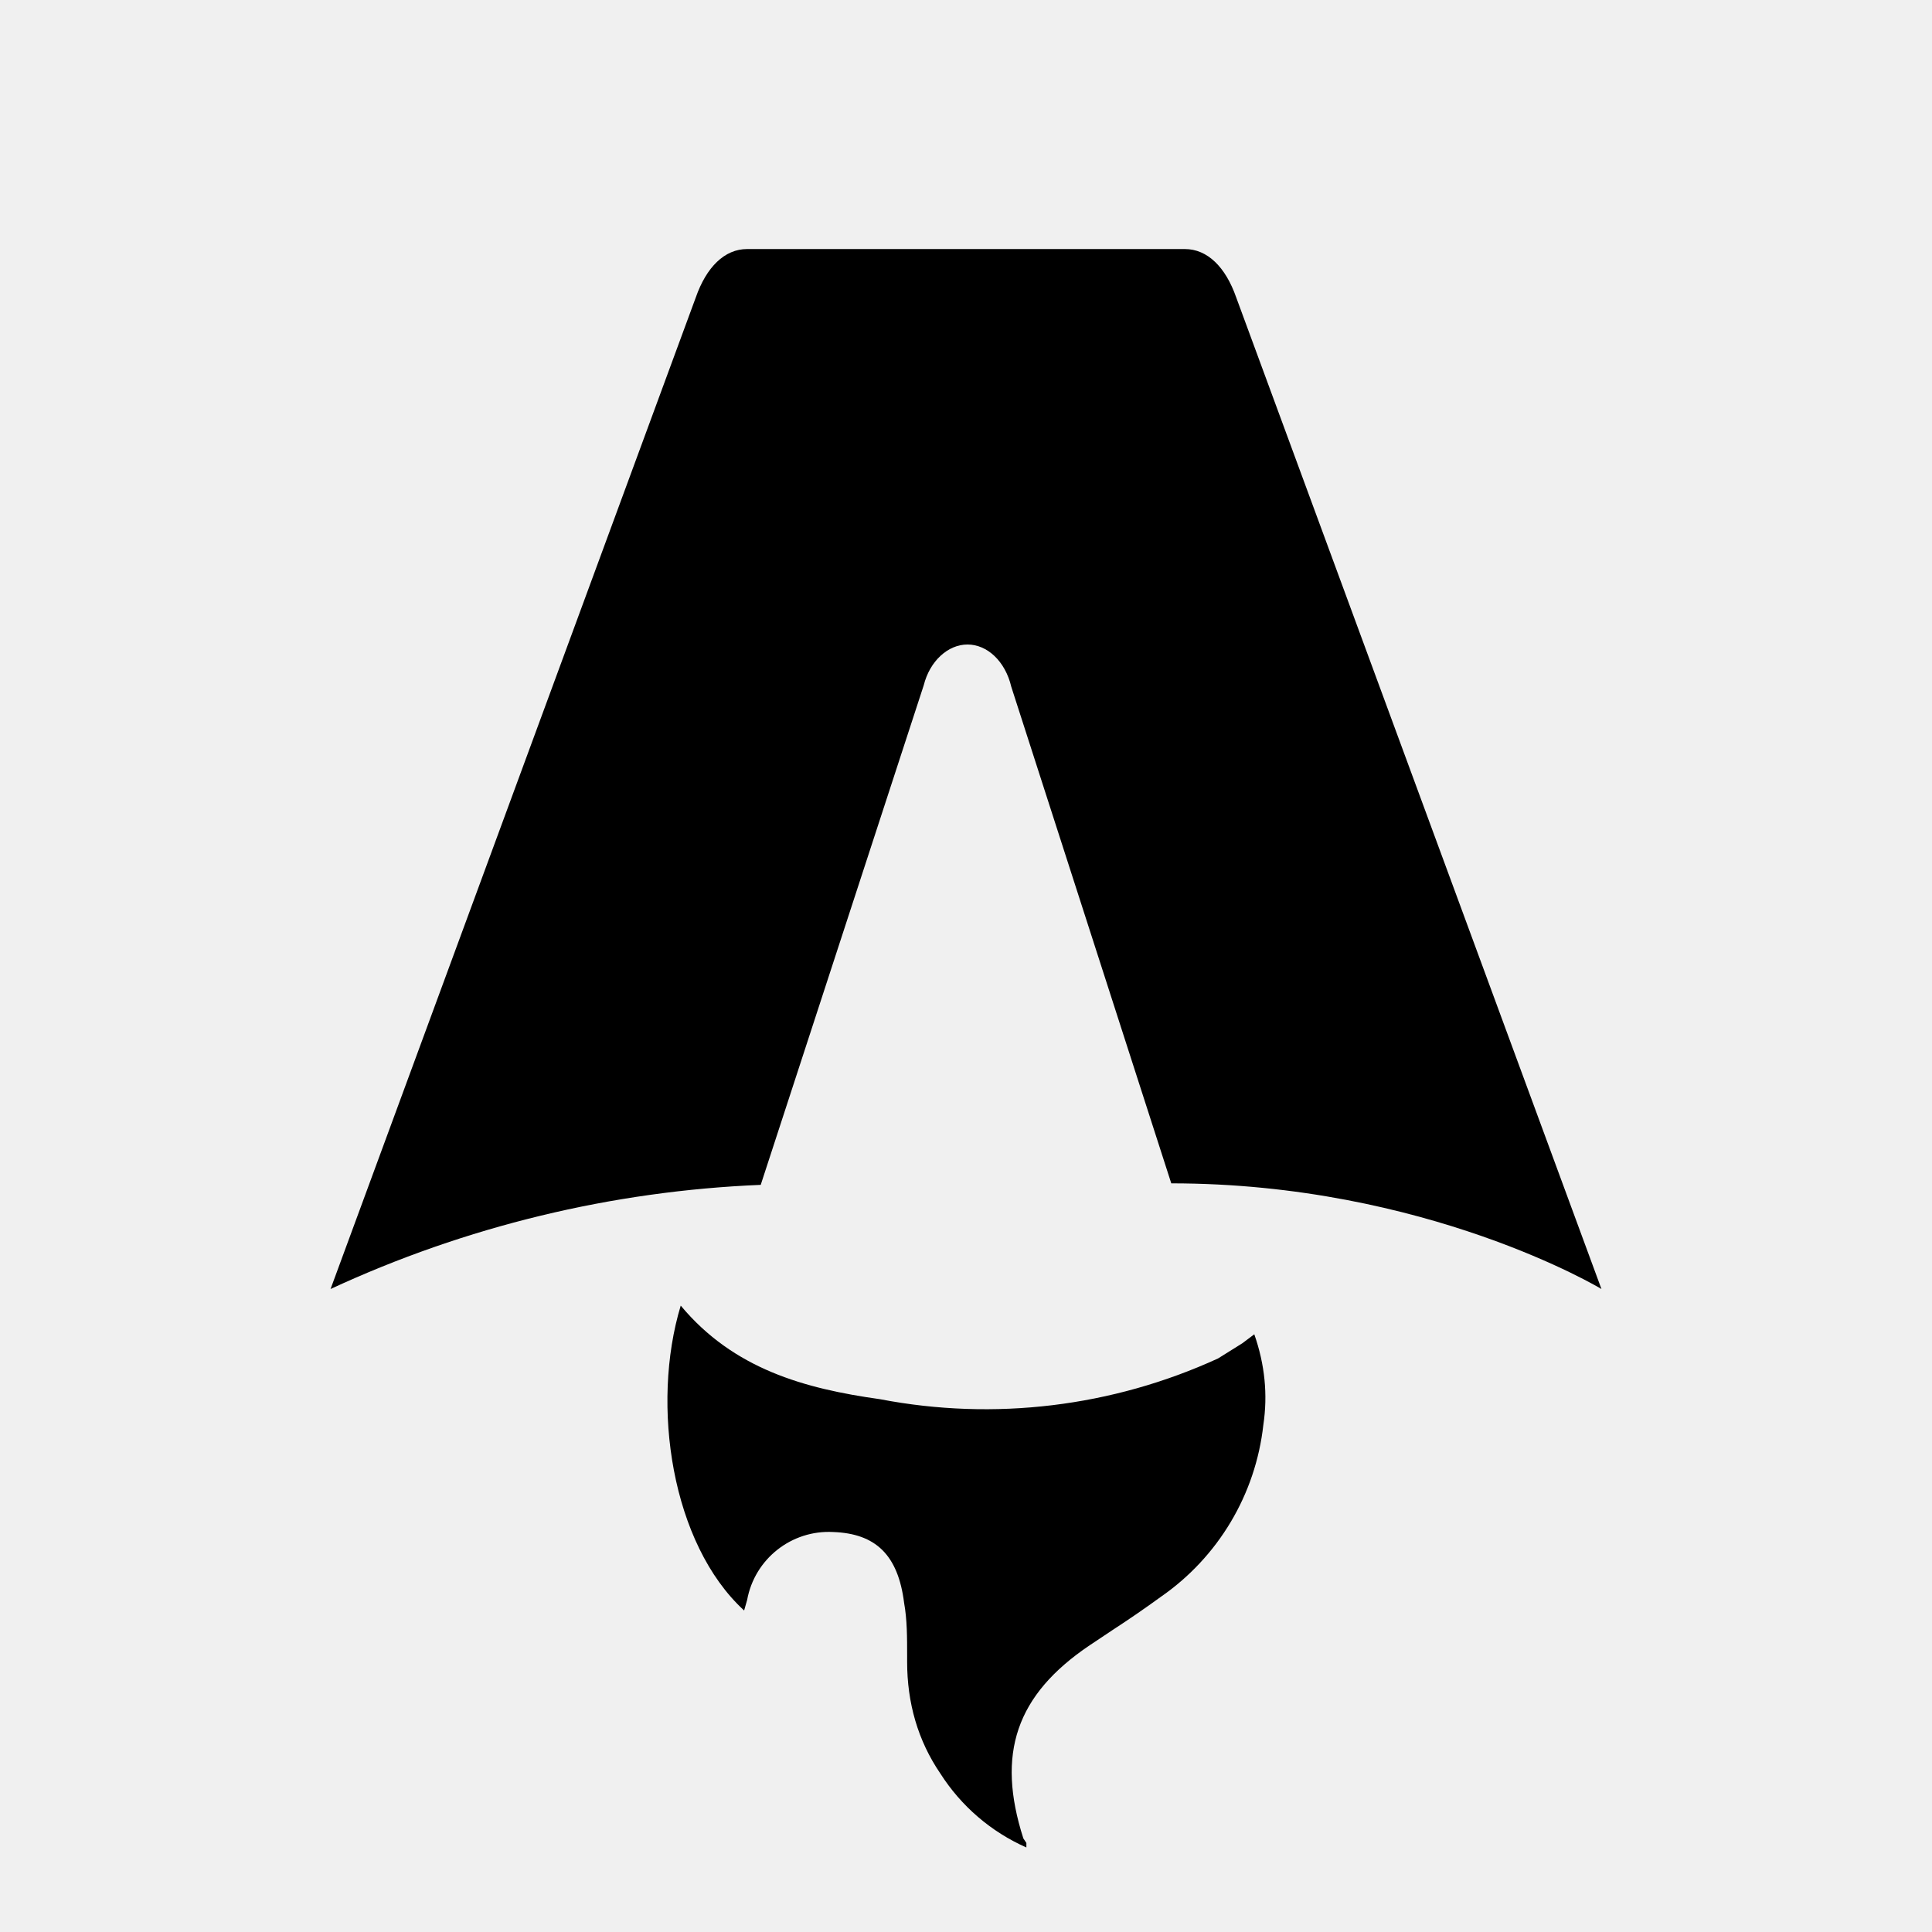
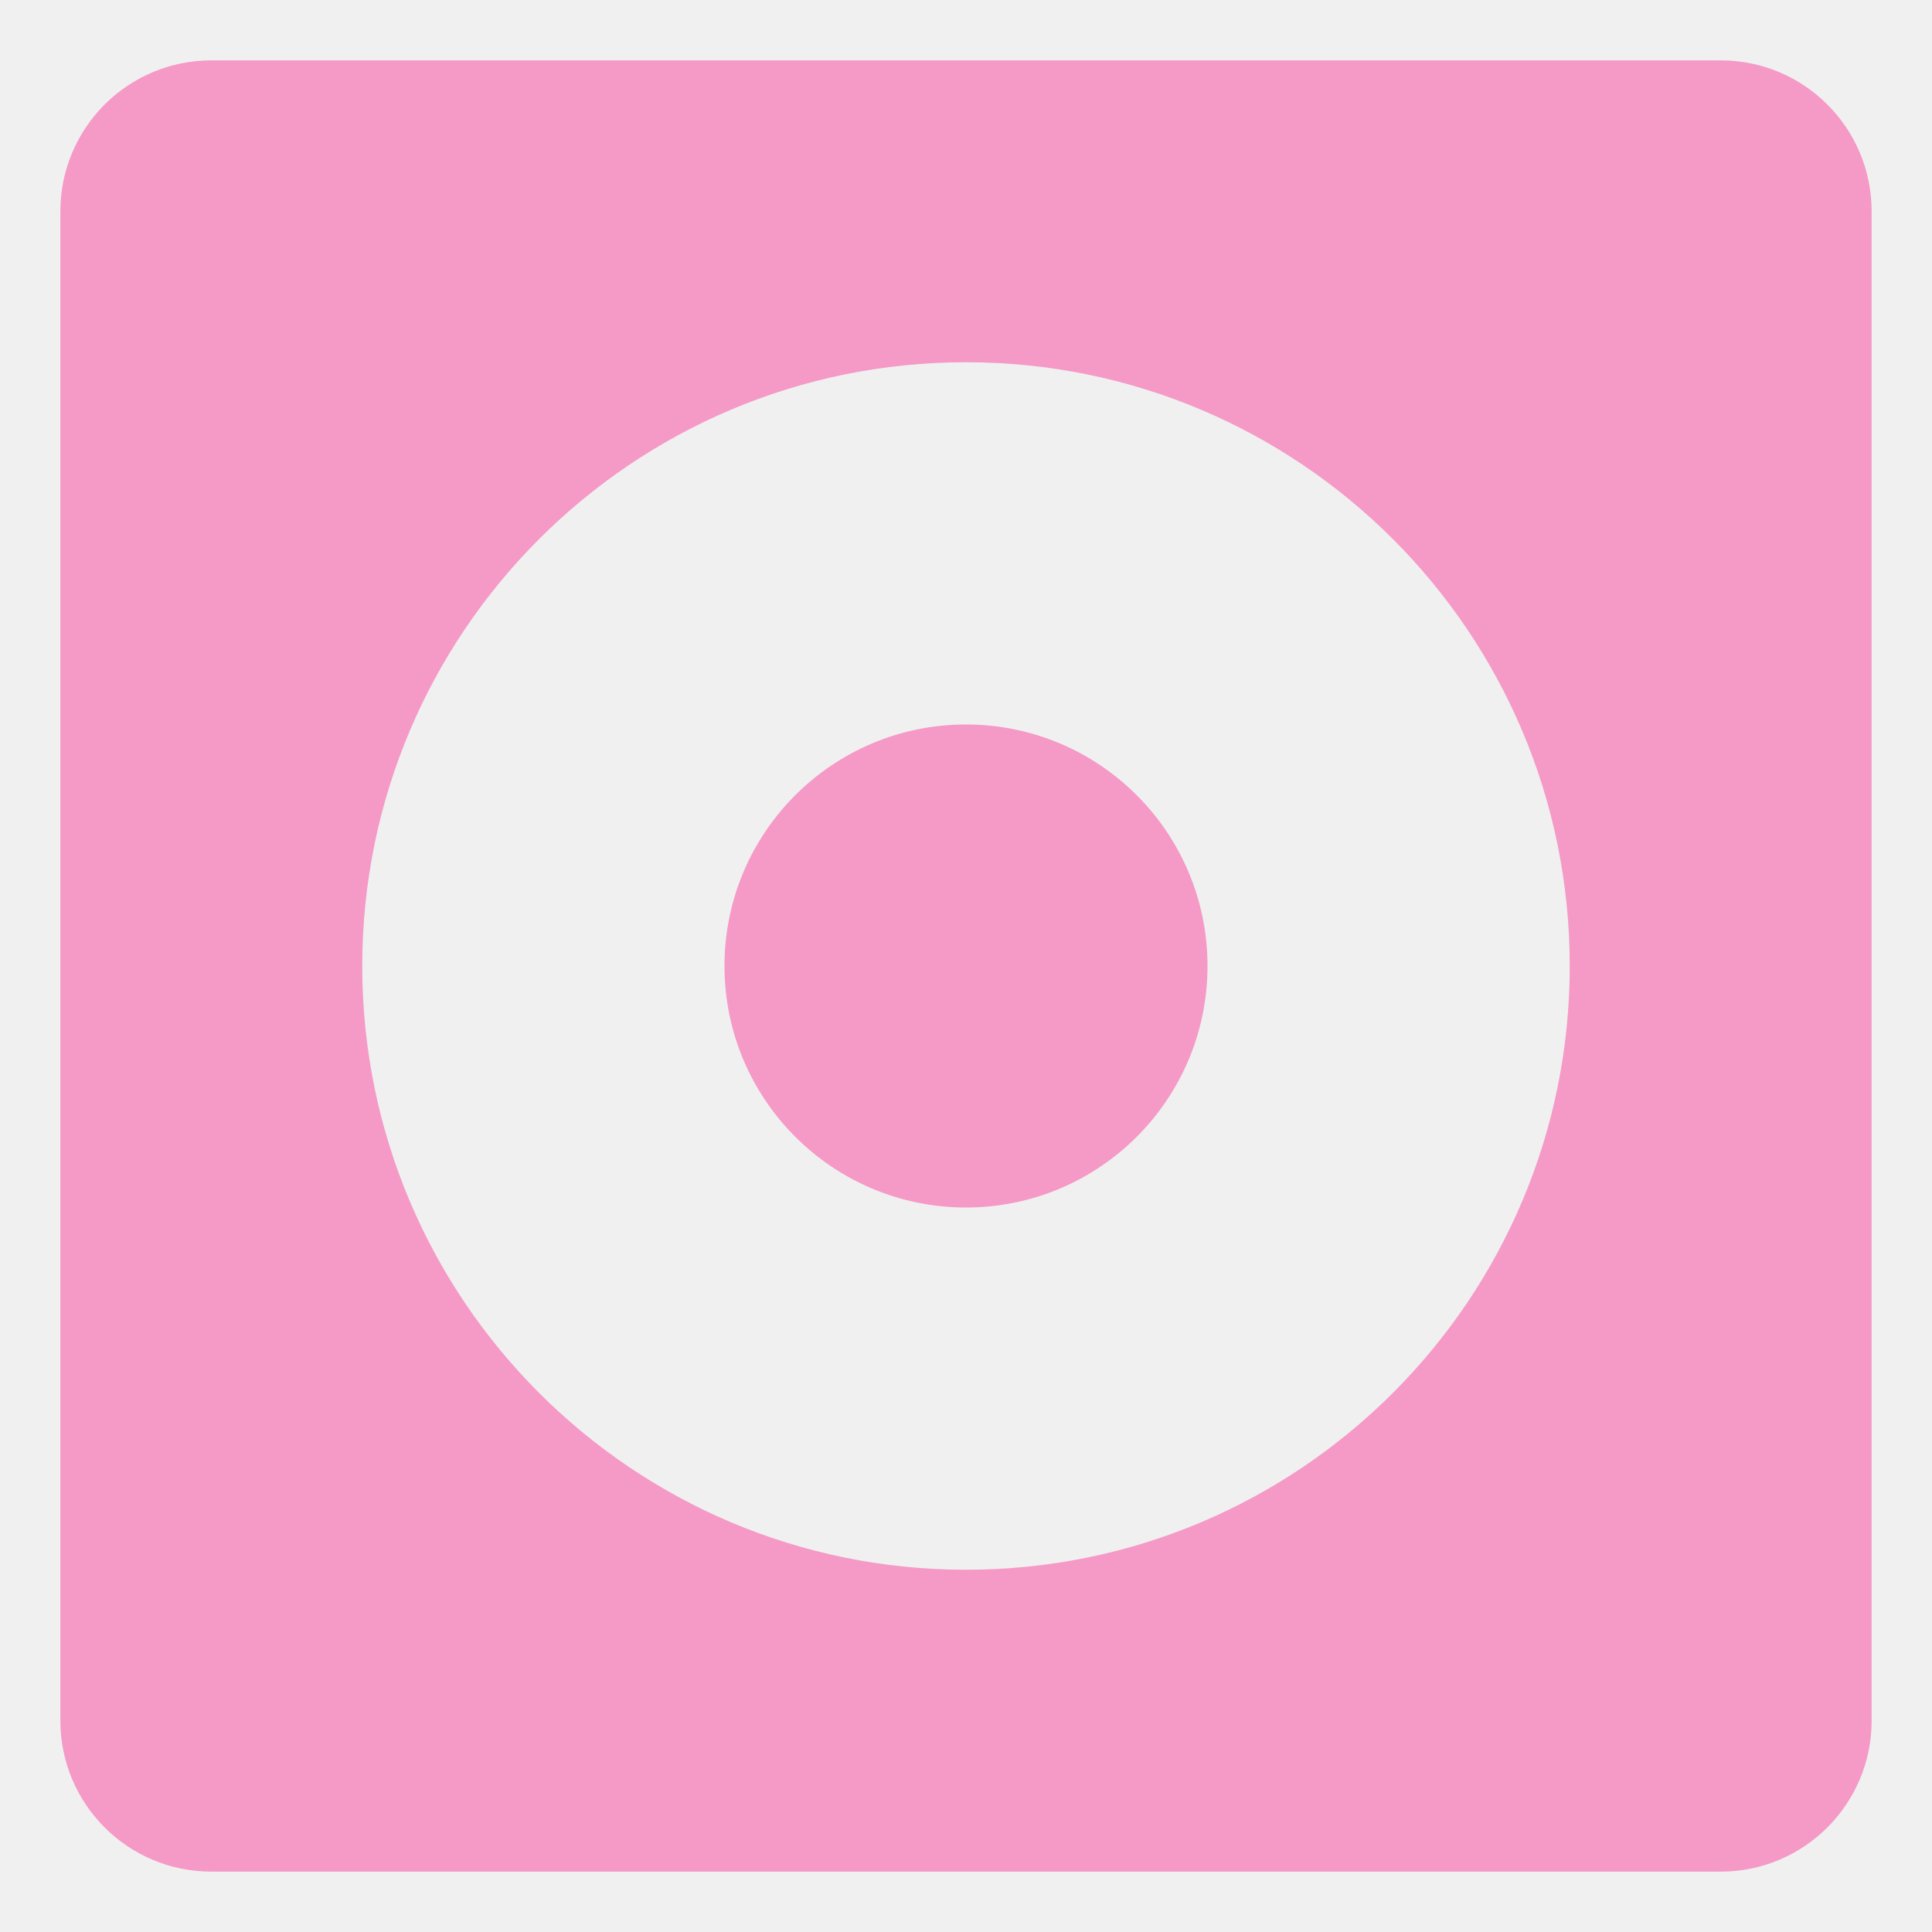
- <svg xmlns="http://www.w3.org/2000/svg" fill="none" viewBox="0 0 128 128">
-   <path d="M50.4 78.5a75.1 75.1 0 0 0-28.5 6.9l24.2-65.7c.7-2 1.9-3.2 3.4-3.2h29c1.5 0 2.7 1.2 3.4 3.2l24.2 65.7s-11.6-7-28.5-7L67 45.5c-.4-1.7-1.6-2.8-2.9-2.8-1.3 0-2.5 1.1-2.9 2.7L50.4 78.5Zm-1.1 28.2Zm-4.2-20.2c-2 6.6-.6 15.8 4.2 20.2a17.5 17.5 0 0 1 .2-.7 5.5 5.5 0 0 1 5.7-4.5c2.8.1 4.3 1.5 4.7 4.7.2 1.1.2 2.3.2 3.5v.4c0 2.7.7 5.2 2.2 7.4a13 13 0 0 0 5.7 4.9v-.3l-.2-.3c-1.8-5.6-.5-9.5 4.4-12.8l1.5-1a73 73 0 0 0 3.2-2.2 16 16 0 0 0 6.8-11.4c.3-2 .1-4-.6-6l-.8.6-1.6 1a37 37 0 0 1-22.4 2.7c-5-.7-9.7-2-13.2-6.2Z" />
-   <style>
-         path { fill: #000; }
-         @media (prefers-color-scheme: dark) {
-             path { fill: #FFF; }
-         }
-     </style>
+ <svg xmlns="http://www.w3.org/2000/svg" width="64" height="64" viewBox="0 0 64 64" fill="none">
+   <path d="M57 2C59.761 2 62 4.239 62 7V57C62 59.761 59.761 62 57 62H7C4.239 62 2 59.761 2 57V7C2 4.239 4.239 2 7 2H57ZM32 12C20.954 12 12 20.954 12 32C12 43.046 20.954 52 32 52C43.046 52 52 43.046 52 32C52 20.954 43.046 12 32 12Z" fill="#F599C6" />
+   <circle cx="32" cy="32" r="8" fill="#F599C6" />
</svg>
